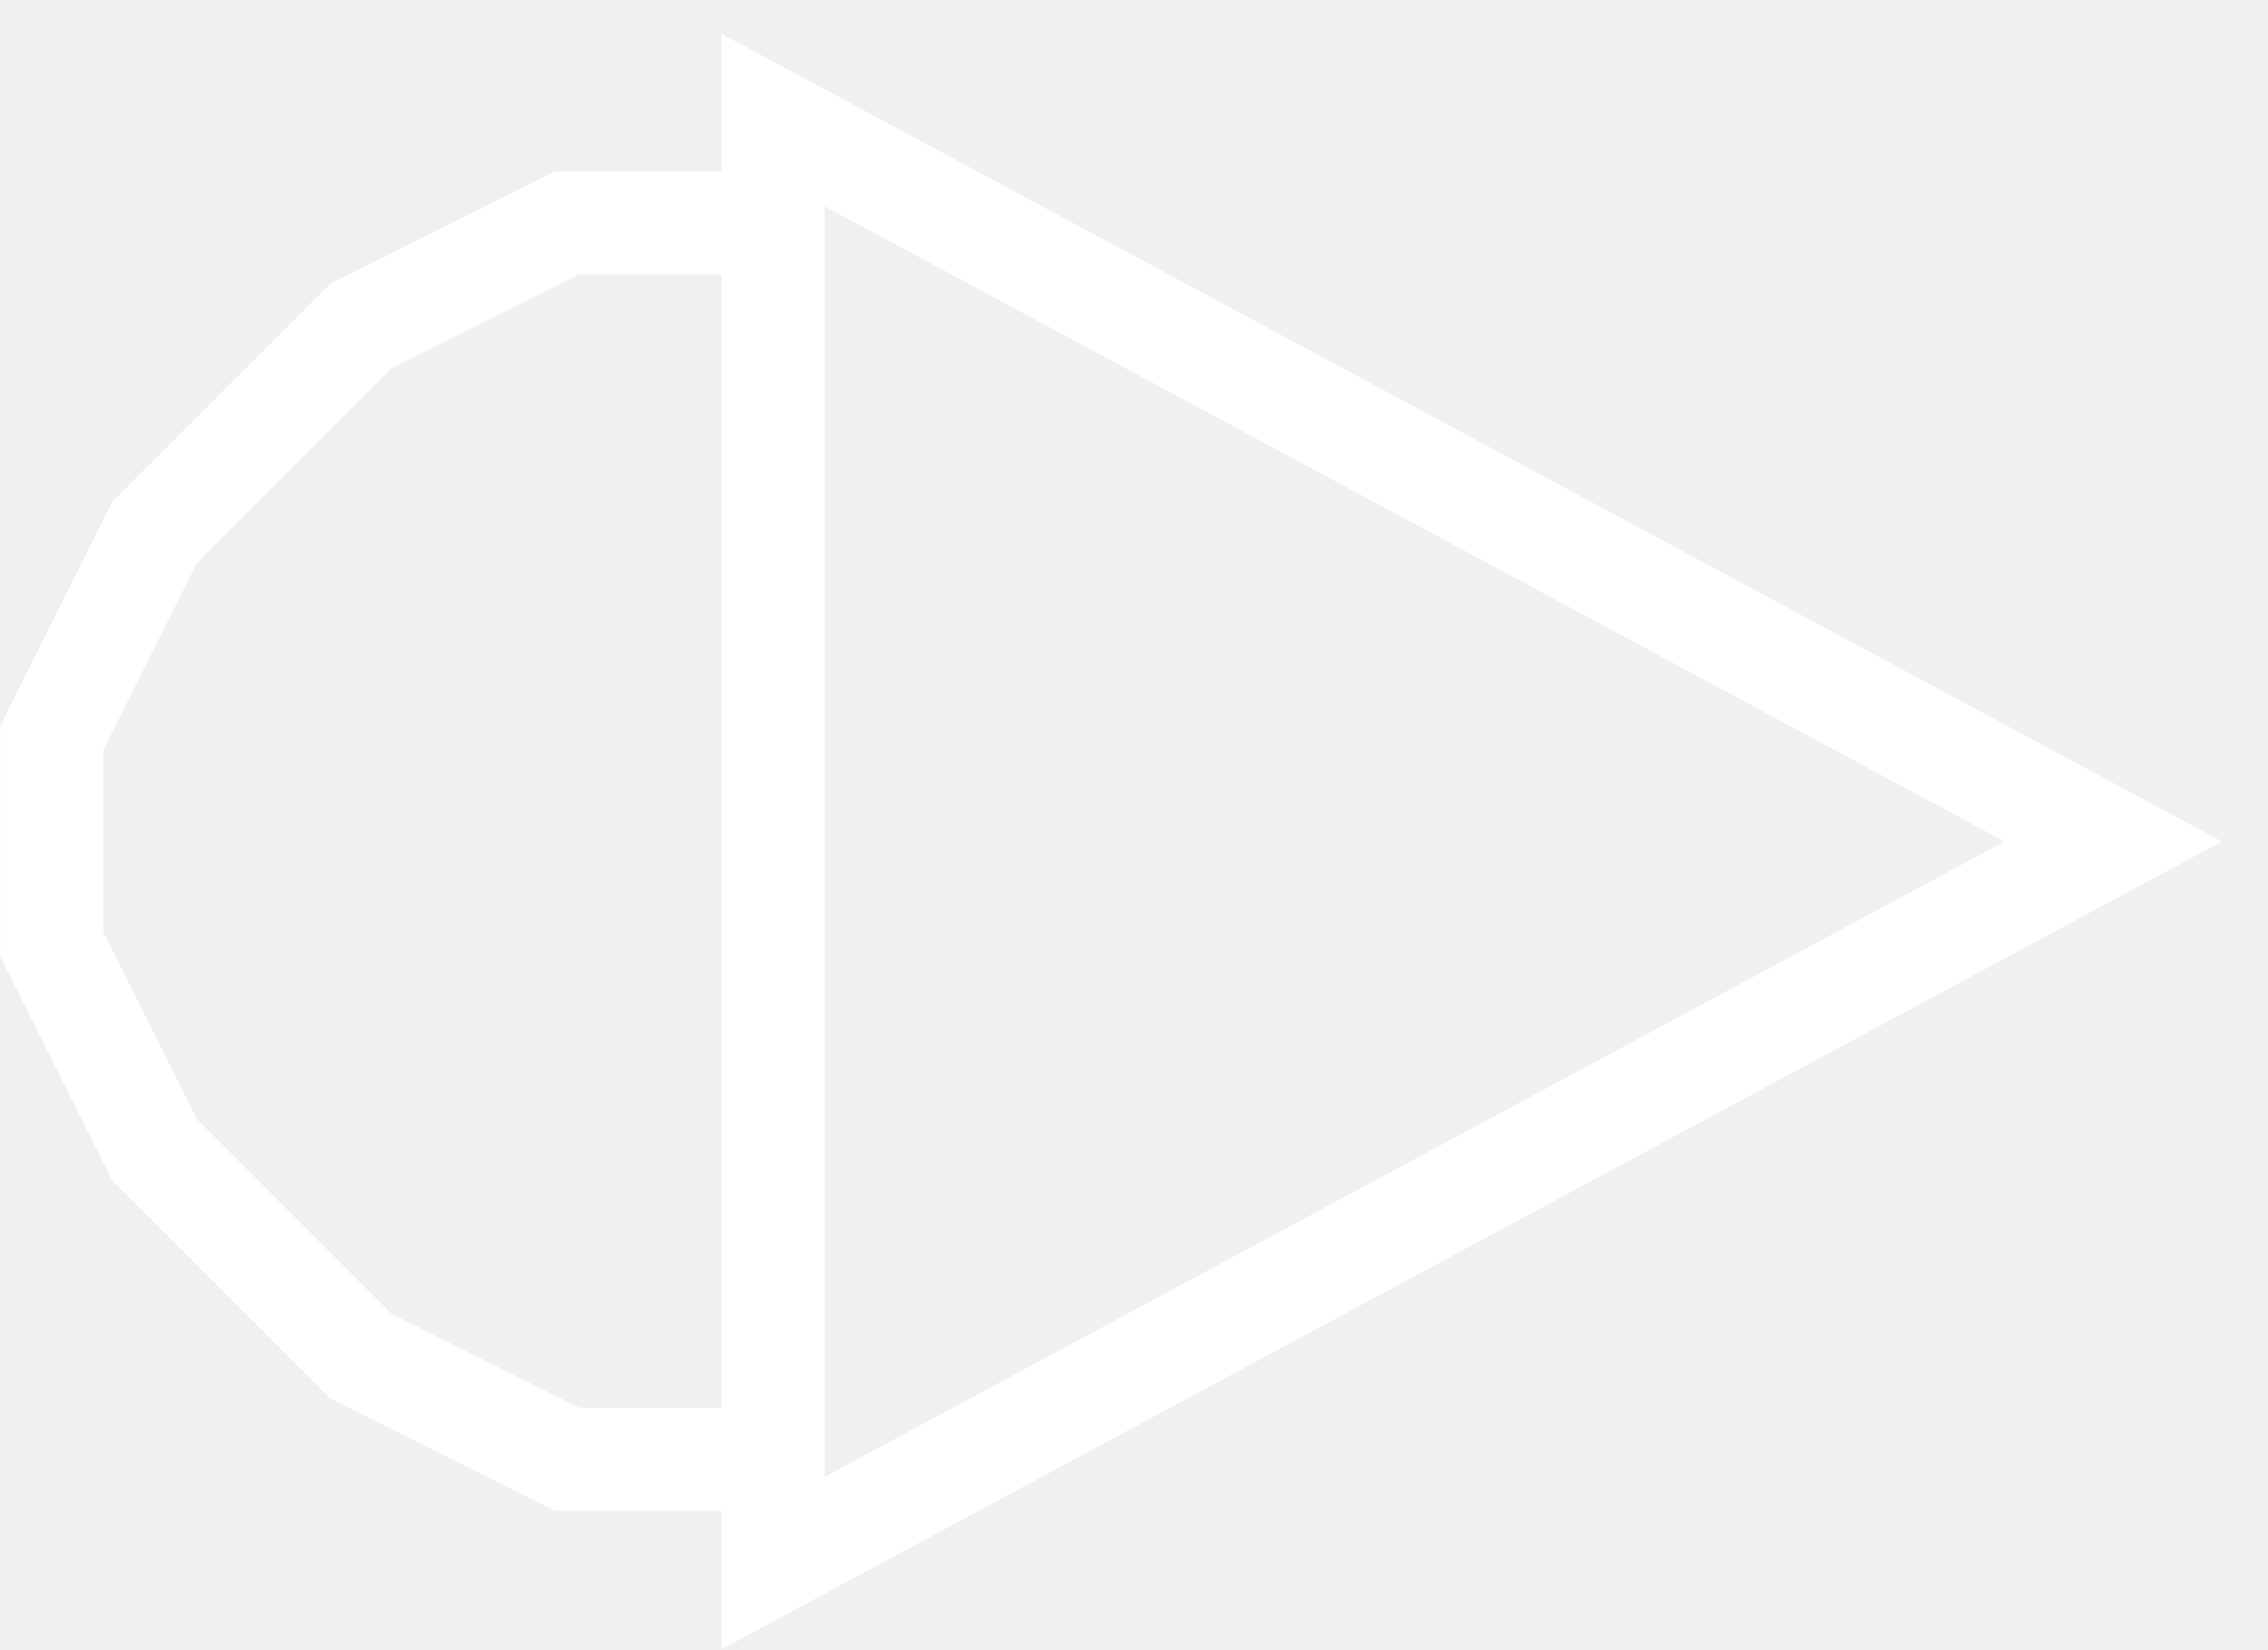
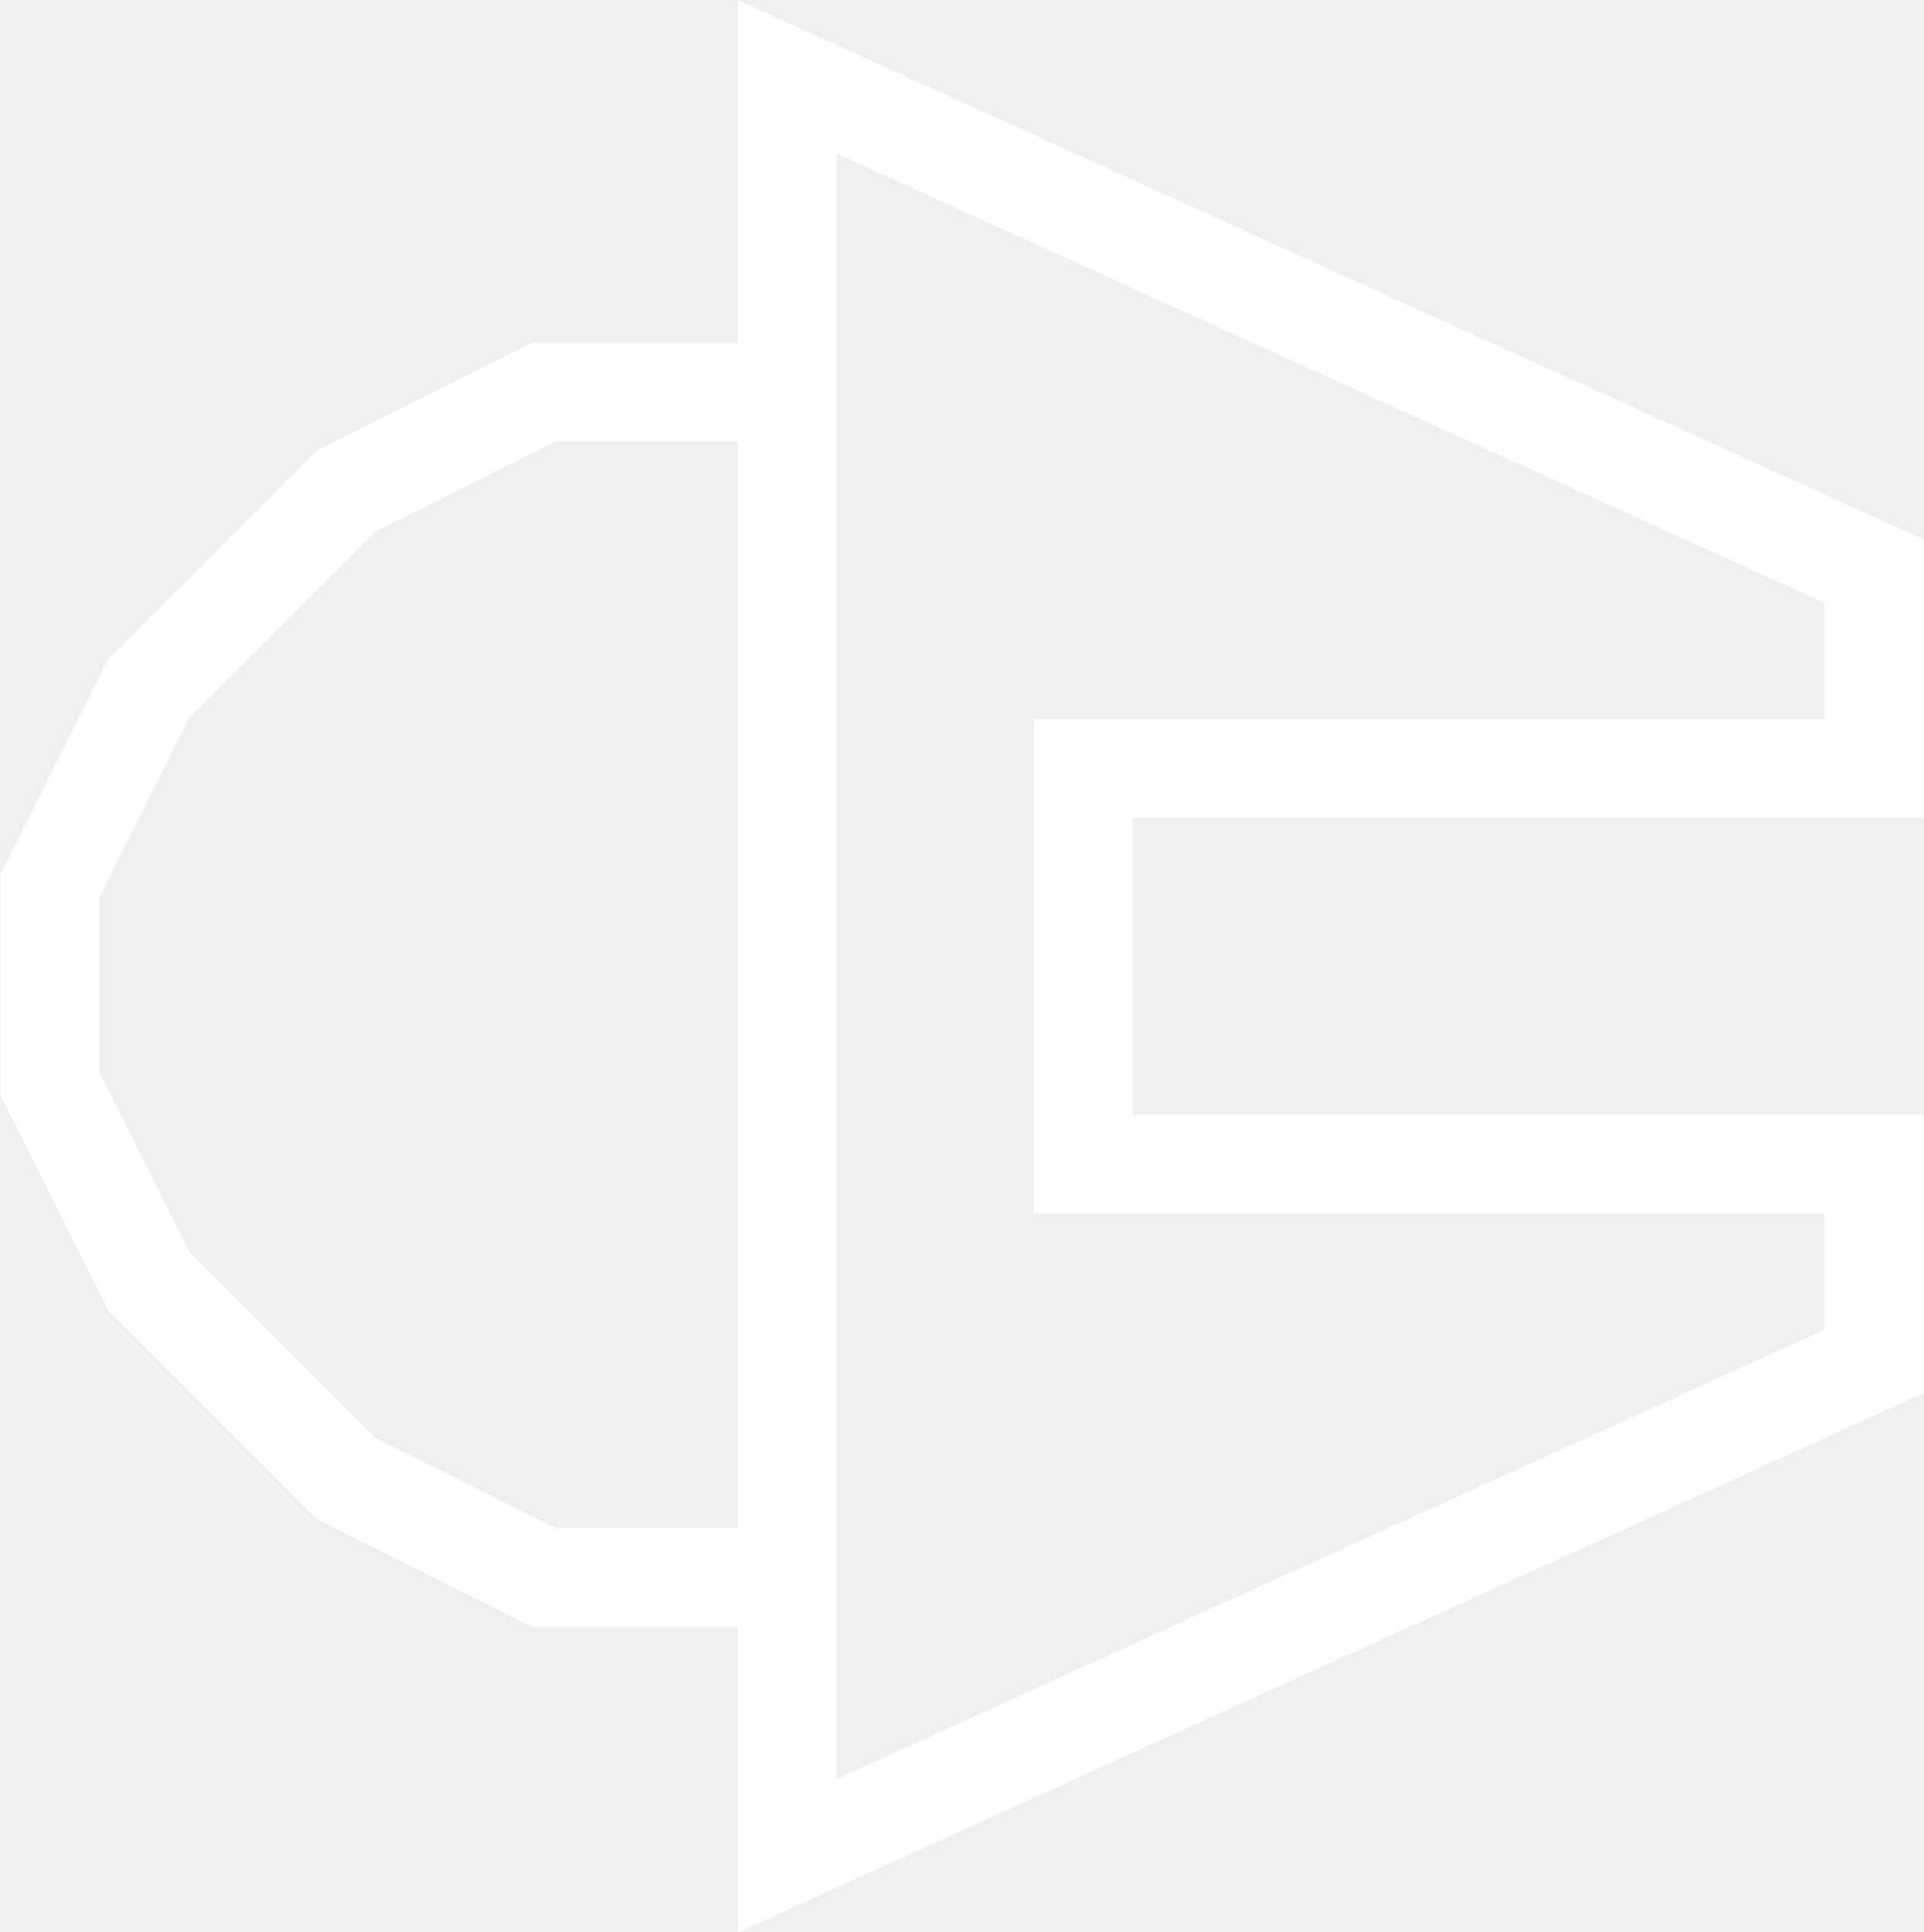
- <svg xmlns="http://www.w3.org/2000/svg" width="22" height="16" viewBox="0 0 5.239 3.81" version="1.1" id="svg8">
+ <svg xmlns="http://www.w3.org/2000/svg" width="19.469" height="19.553" viewBox="0 0 4.636 4.656" version="1.1" id="svg8">
  <defs id="defs2" />
-   <g id="layer1" transform="translate(-108.7664,-162.632)">
-     <path style="fill:none;stroke:#ffffff;stroke-width:0.238px;stroke-linecap:butt;stroke-linejoin:miter;stroke-opacity:1" d="m 110.552,162.909 3.096,1.667 -3.096,1.667 z" id="path825" />
-     <path style="fill:none;stroke:#ffffff;stroke-width:0.238px;stroke-linecap:butt;stroke-linejoin:miter;stroke-opacity:1" d="m 110.552,163.147 h -0.476 l -0.476,0.238 -0.476,0.476 -0.238,0.476 v 0.476 l 0.238,0.476 0.476,0.476 0.476,0.238 h 0.476" id="path827" />
+   <g id="layer1" transform="translate(-108.8929,-161.8278)">
+     <g transform="translate(0.2381333,-0.4200402)" id="layer1-2">
+       <path id="path825-5" d="m 110.552,162.433 2.619,1.191 v 0.476 h -1.905 v 0.953 h 1.905 v 0.476 l -2.619,1.191 z" style="fill:none;stroke:#ffffff;stroke-width:0.238px;stroke-linecap:butt;stroke-linejoin:miter;stroke-opacity:1" />
+       <path id="path827" d="m 110.441,163.193 h -0.476 l -0.476,0.238 -0.476,0.476 -0.238,0.476 v 0.476 l 0.238,0.476 0.476,0.476 0.476,0.238 h 0.476" style="fill:none;stroke:#ffffff;stroke-width:0.238px;stroke-linecap:butt;stroke-linejoin:miter;stroke-opacity:1" />
+     </g>
  </g>
</svg>
